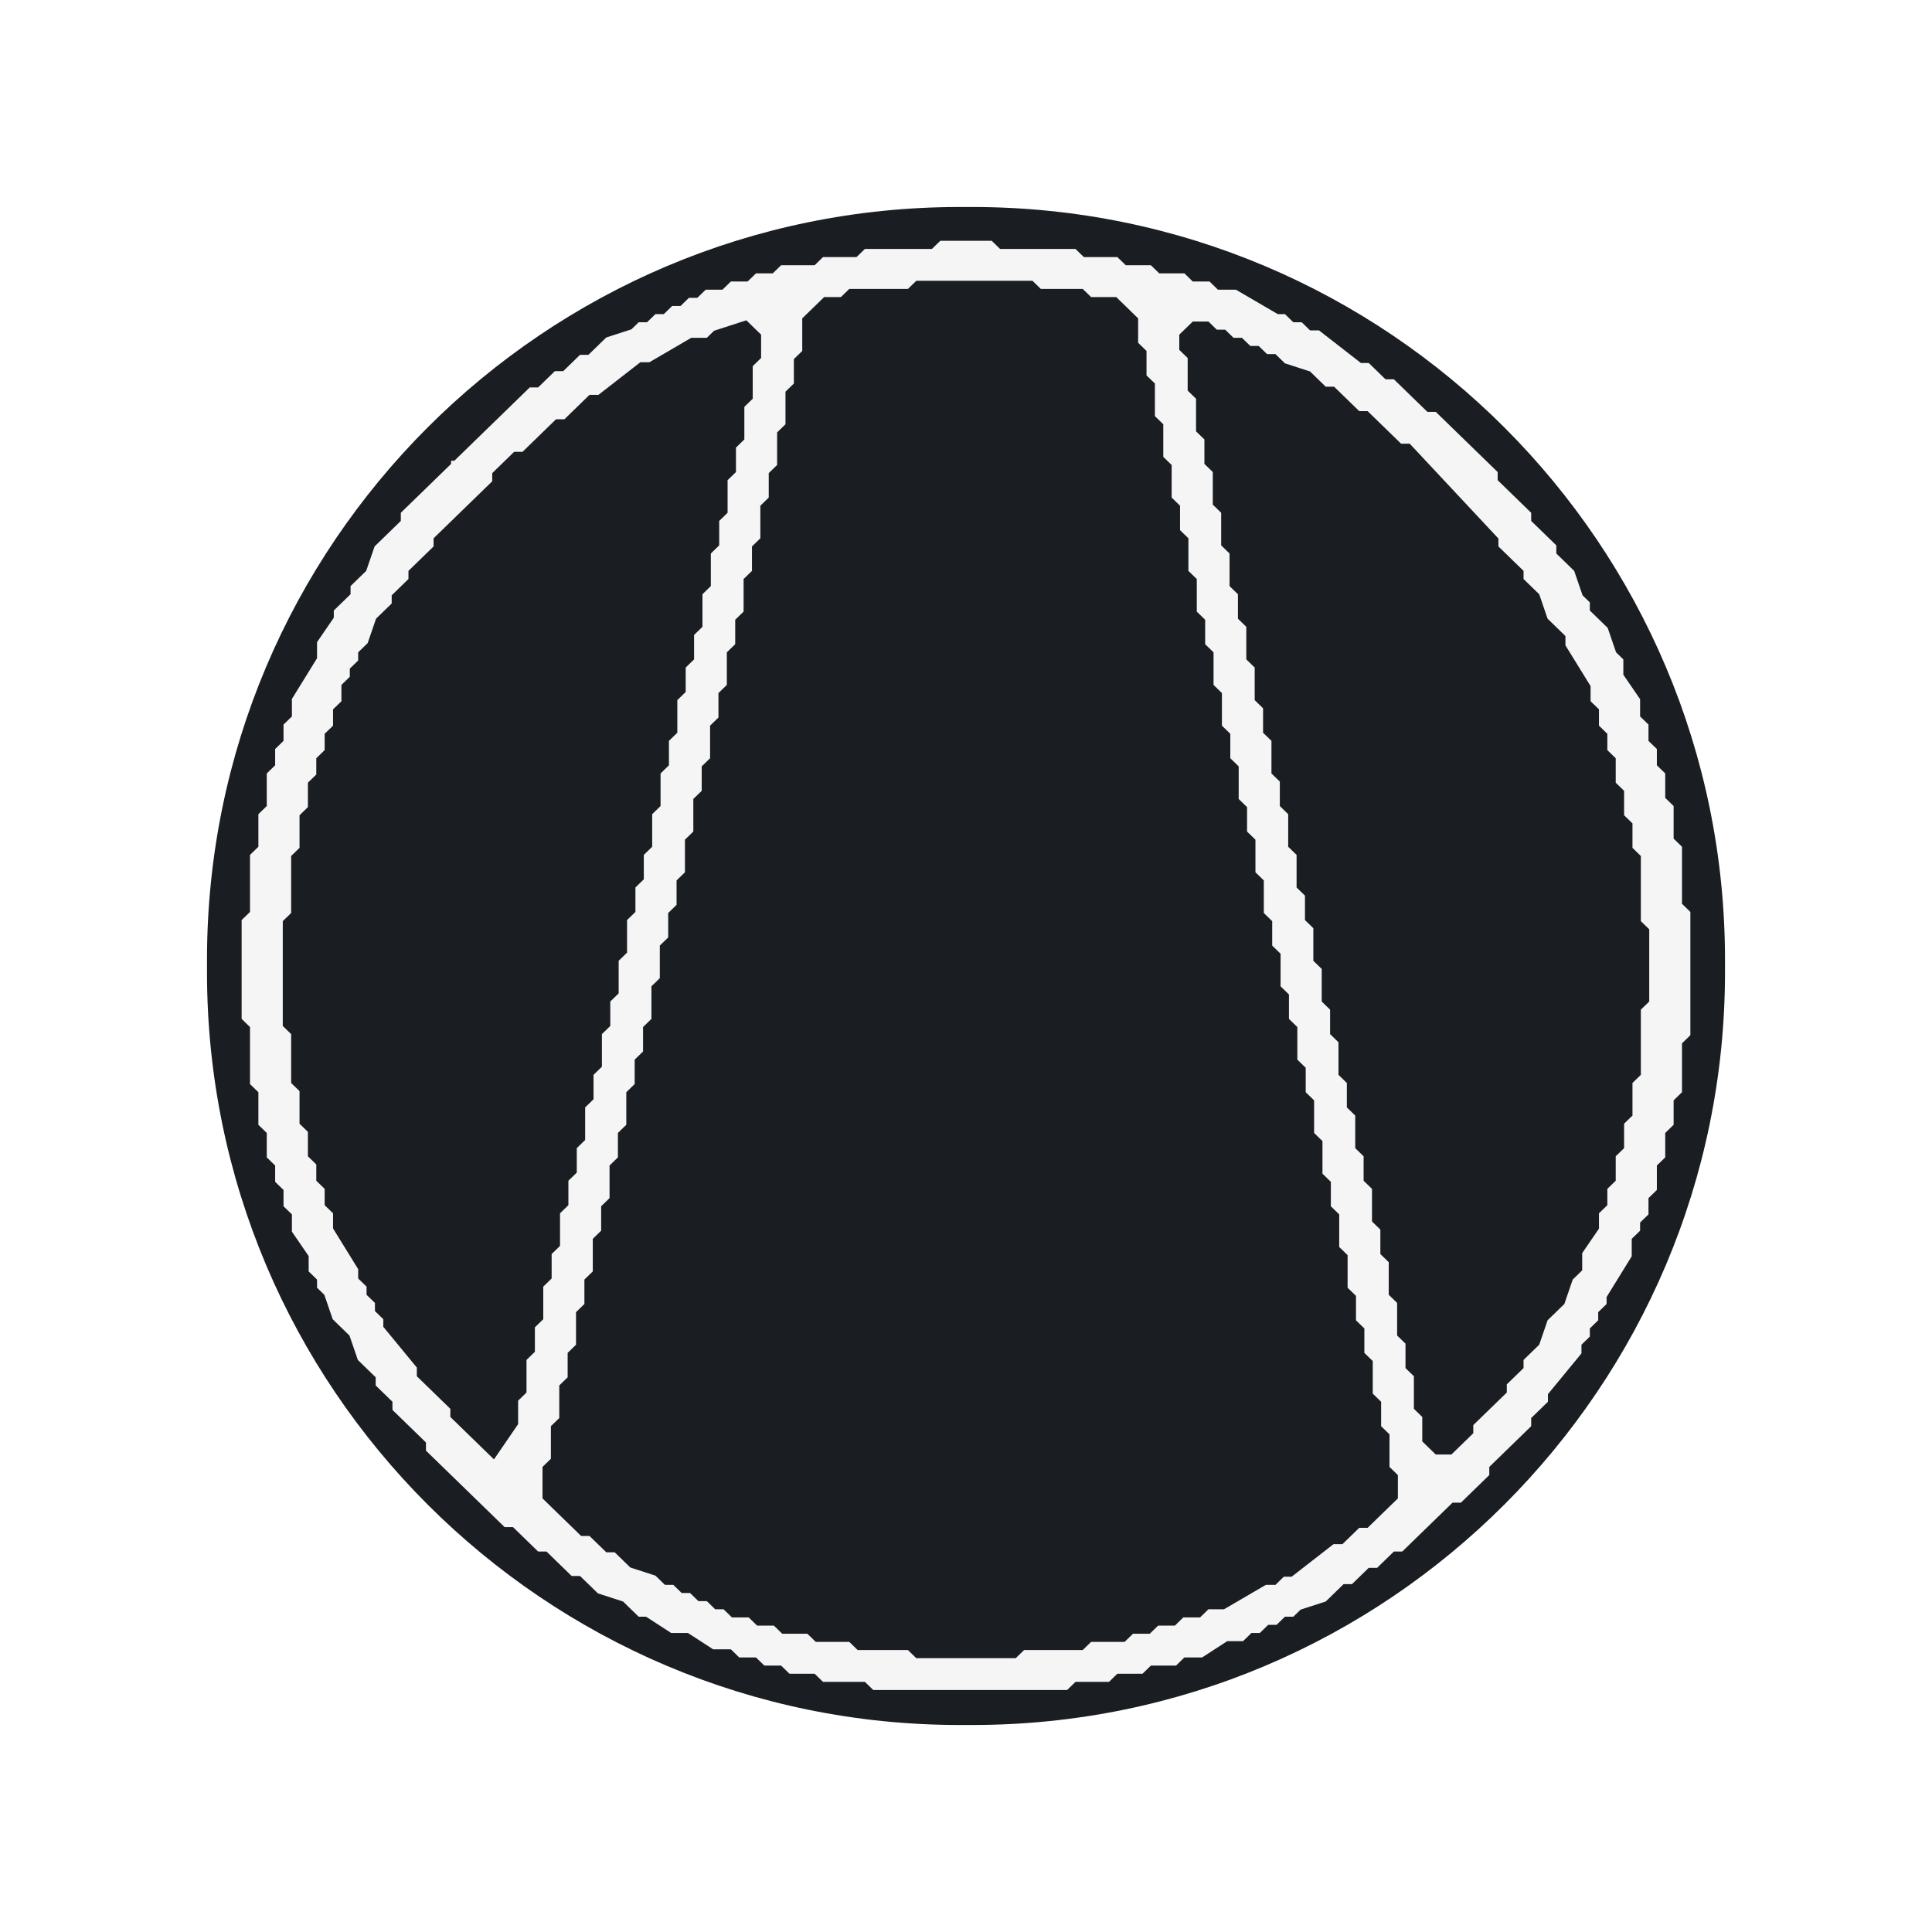
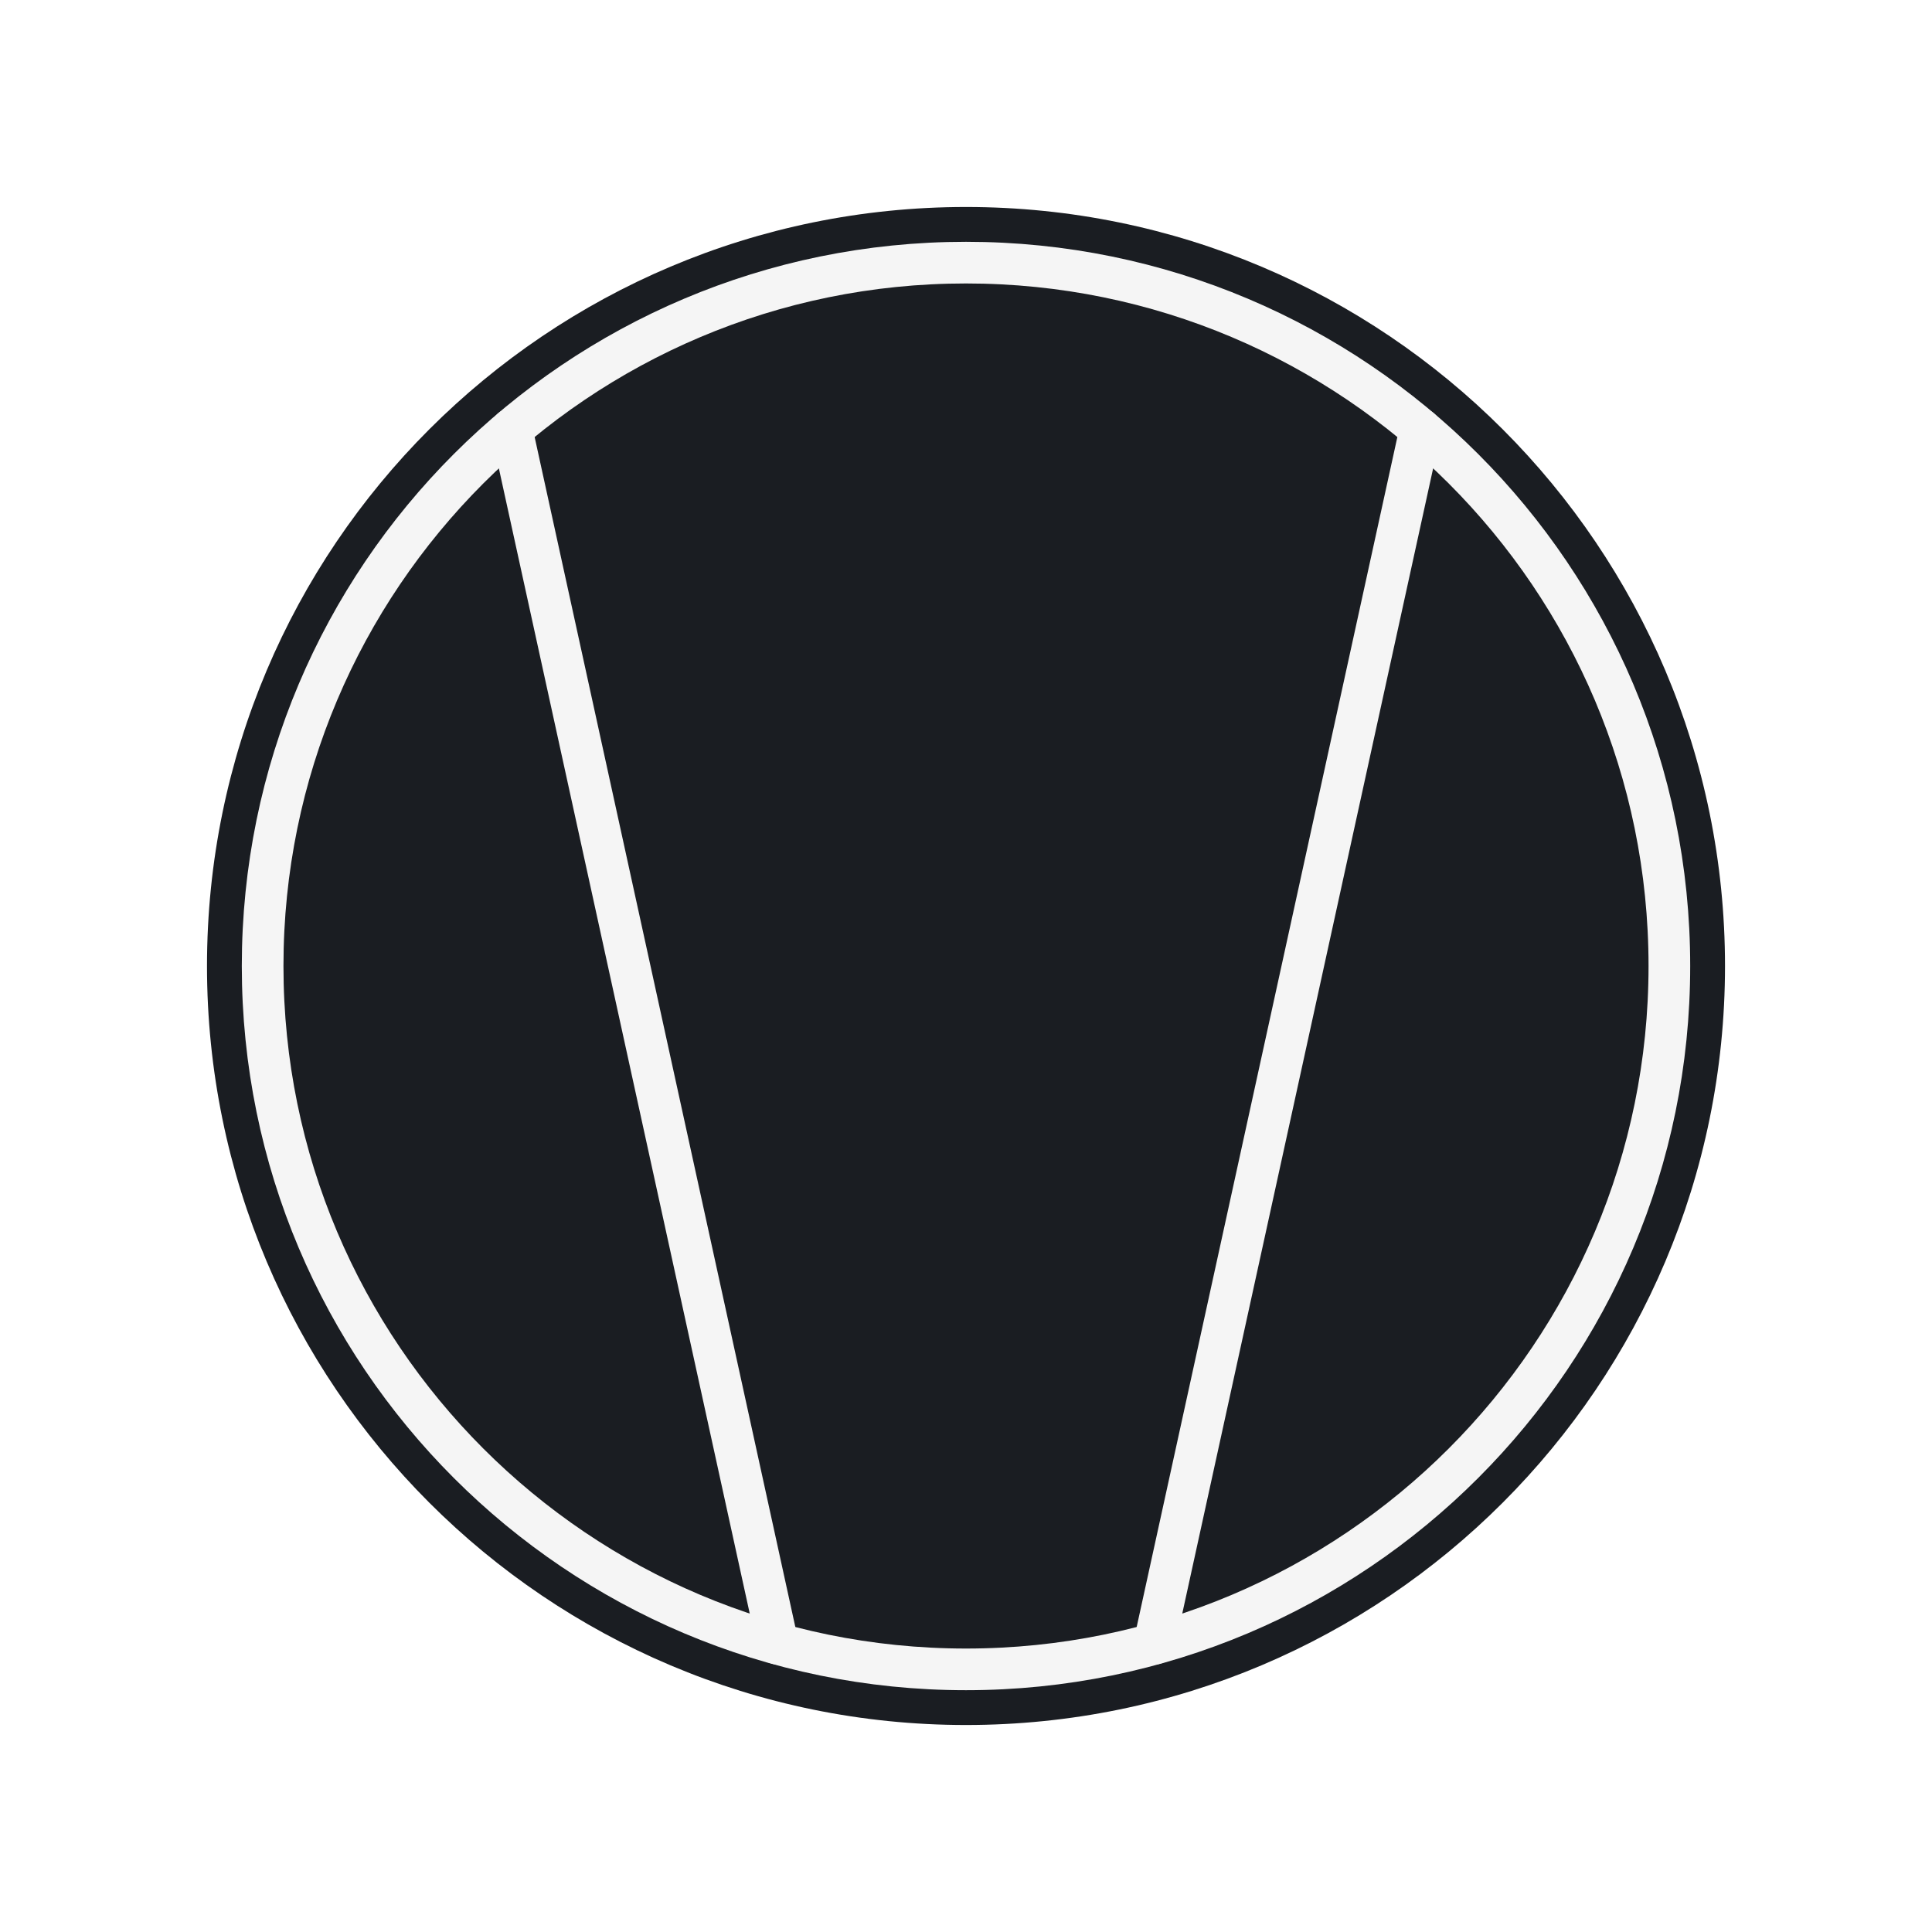
<svg xmlns="http://www.w3.org/2000/svg" width="64" height="64" viewBox="0 0 64 64">
-   <g transform="matrix(0.5714286,0,0,0.5714286,-166.2857,-704.8767)">
-     <g transform="matrix(1,0,0,1,0,1113.534)">
-       <g transform="matrix(0.785714,0,0,0.785714,74.35714,37.71429)">
-         <path d="M347.472,120C378.119,120 403,144.881 403,175.528L403,176.472C403,207.119 378.119,232 347.472,232L346.528,232C315.881,232 291,207.119 291,176.472L291,175.528C291,144.881 315.881,120 346.528,120L347.472,120Z" style="fill:rgb(26,29,34);" />
-       </g>
-     </g>
-     <g transform="matrix(-0.485714,-0,0,-0.472222,640.1286,1676.722)">
-       <path d="M615,730L591,730L590,731L586,731L585,732L582,732L581,733L578,733L577,734L575,734L572,736L570,736L569,737L568,737L567,738L566,738L565,739L564,739L563,740L560,741L558,743L557,743L555,745L554,745L552,747L551,747L545,753L544,753L540,757L540,758L535,763L535,764L533,766L533,767L529,772L529,773L528,774L528,775L527,776L527,777L526,778L526,779L523,784L523,786L522,787L522,788L521,789L521,791L520,792L520,795L519,796L519,799L518,800L518,803L517,804L517,810L516,811L516,827L517,828L517,835L518,836L518,840L519,841L519,844L520,845L520,847L521,848L521,850L522,851L522,853L524,856L524,858L525,859L526,862L528,864L528,865L529,866L530,869L532,871L532,872L535,875L535,876L539,880L539,881L547,889L548,889L552,893L553,893L555,895L556,895L561,899L562,899L563,900L564,900L565,901L566,901L571,904L573,904L574,905L576,905L577,906L580,906L581,907L584,907L585,908L589,908L590,909L599,909L600,910L607,910L608,909L616,909L617,908L621,908L622,907L626,907L627,906L629,906L630,905L632,905L633,904L635,904L636,903L637,903L638,902L639,902L640,901L641,901L642,900L643,900L644,899L647,898L649,896L650,896L652,894L653,894L655,892L656,892L665,883L666,883L666,882L672,876L672,875L675,872L676,869L678,867L678,866L680,864L680,863L682,860L682,858L685,853L685,851L686,850L686,848L687,847L687,845L688,844L688,840L689,839L689,835L690,834L690,827L691,826L691,813L690,812L690,805L689,804L689,800L688,799L688,796L687,795L687,793L686,792L686,790L685,789L685,787L683,784L683,782L682,781L682,780L681,779L680,776L678,774L677,771L675,769L675,768L673,766L673,765L669,761L669,760L659,750L658,750L655,747L654,747L651,744L650,744L648,742L645,741L643,739L642,739L639,737L637,737L634,735L632,735L631,734L629,734L628,733L626,733L625,732L622,732L621,731L616,731L615,730ZM660,761L664,765L664,766L668,770L668,771L672,776L672,777L673,778L673,779L674,780L674,781L675,782L675,783L678,788L678,790L679,791L679,793L680,794L680,796L681,797L681,800L682,801L682,805L683,806L683,812L684,813L684,825L683,826L683,833L682,834L682,838L681,839L681,842L680,843L680,845L679,846L679,848L678,849L678,851L677,852L677,854L676,855L676,856L675,857L675,858L674,859L673,862L671,864L671,865L669,867L669,868L666,871L666,872L659,879L659,880L657,882L656,882L652,886L651,886L648,889L647,889L642,893L641,893L636,896L634,896L633,897L630,898L629,897L629,895L630,894L630,890L631,889L631,885L632,884L632,881L633,880L633,876L634,875L634,872L635,871L635,867L636,866L636,862L637,861L637,858L638,857L638,854L639,853L639,849L640,848L640,845L641,844L641,840L642,839L642,835L643,834L643,831L644,830L644,827L645,826L645,822L646,821L646,817L647,816L647,813L648,812L648,808L649,807L649,804L650,803L650,799L651,798L651,795L652,794L652,791L653,790L653,786L654,785L654,782L655,781L655,777L656,776L656,773L657,772L657,768L658,767L658,764L660,761ZM546,761L547,761L548,762L548,765L549,766L549,770L550,771L550,774L551,775L551,779L552,780L552,784L553,785L553,788L554,789L554,793L555,794L555,797L556,798L556,802L557,803L557,806L558,807L558,811L559,812L559,815L560,816L560,820L561,821L561,825L562,826L562,829L563,830L563,834L564,835L564,839L565,840L565,843L566,844L566,848L567,849L567,852L568,853L568,857L569,858L569,862L570,863L570,866L571,867L571,871L572,872L572,876L573,877L573,881L574,882L574,885L575,886L575,890L576,891L576,895L577,896L577,897L576,898L575,898L574,897L573,897L572,896L571,896L570,895L569,895L568,894L567,894L566,893L563,892L561,890L560,890L557,887L556,887L552,883L551,883L541,872L541,871L538,868L538,867L536,865L535,862L533,860L533,859L530,854L530,852L529,851L529,849L528,848L528,846L527,845L527,842L526,841L526,838L525,837L525,834L524,833L524,825L523,824L523,816L524,815L524,807L525,806L525,802L526,801L526,798L527,797L527,794L528,793L528,791L529,790L529,788L531,785L531,783L532,782L533,779L535,777L536,774L538,772L538,771L540,769L540,768L544,764L544,763L546,761ZM598,736L609,736L610,737L616,737L617,738L621,738L622,739L625,739L626,740L628,740L629,741L631,741L632,742L633,742L634,743L635,743L636,744L637,744L638,745L639,745L640,746L643,747L645,749L646,749L648,751L649,751L653,755L653,758L652,759L652,763L651,764L651,768L650,769L650,772L649,773L649,777L648,778L648,781L647,782L647,786L646,787L646,790L645,791L645,795L644,796L644,799L643,800L643,804L642,805L642,808L641,809L641,812L640,813L640,817L639,818L639,822L638,823L638,826L637,827L637,830L636,831L636,835L635,836L635,840L634,841L634,844L633,845L633,849L632,850L632,853L631,854L631,858L630,859L630,862L629,863L629,867L628,868L628,871L627,872L627,876L626,877L626,880L625,881L625,885L624,886L624,890L623,891L623,894L622,895L622,899L620,901L618,901L617,902L610,902L609,903L596,903L595,902L590,902L589,901L586,901L584,899L584,896L583,895L583,892L582,891L582,887L581,886L581,882L580,881L580,877L579,876L579,873L578,872L578,868L577,867L577,863L576,862L576,859L575,858L575,854L574,853L574,849L573,848L573,845L572,844L572,840L571,839L571,836L570,835L570,831L569,830L569,826L568,825L568,822L567,821L567,817L566,816L566,813L565,812L565,808L564,807L564,804L563,803L563,799L562,798L562,794L561,793L561,790L560,789L560,785L559,784L559,780L558,779L558,776L557,775L557,772L556,771L556,767L555,766L555,763L554,762L554,758L553,757L553,755L556,752L557,752L559,750L560,750L565,746L566,746L567,745L568,745L573,742L575,742L576,741L578,741L579,740L581,740L582,739L584,739L585,738L589,738L590,737L597,737L598,736Z" style="fill:rgb(245,245,245);stroke:rgb(26,29,34);stroke-width:2.09px;" />
-     </g>
+   <g id="bN" fill="none" stroke-linejoin="round" stroke-linecap="round" transform="rotate(180 32 32)">
+     <circle cx="32" cy="32" r="25.143" fill="#1a1d22" stroke="none" stroke-width="0" />
+     <circle cx="32" cy="32" r="23.3" fill="none" stroke="#f5f5f5" stroke-width="1.38" />
+     <line x1="25.761" y1="9.551" x2="16.947" y2="49.785" stroke="#f5f5f5" stroke-width="1.38" stroke-linecap="round" />
+     <line x1="38.239" y1="9.551" x2="47.053" y2="49.785" stroke="#f5f5f5" stroke-width="1.38" stroke-linecap="round" />
  </g>
</svg>
